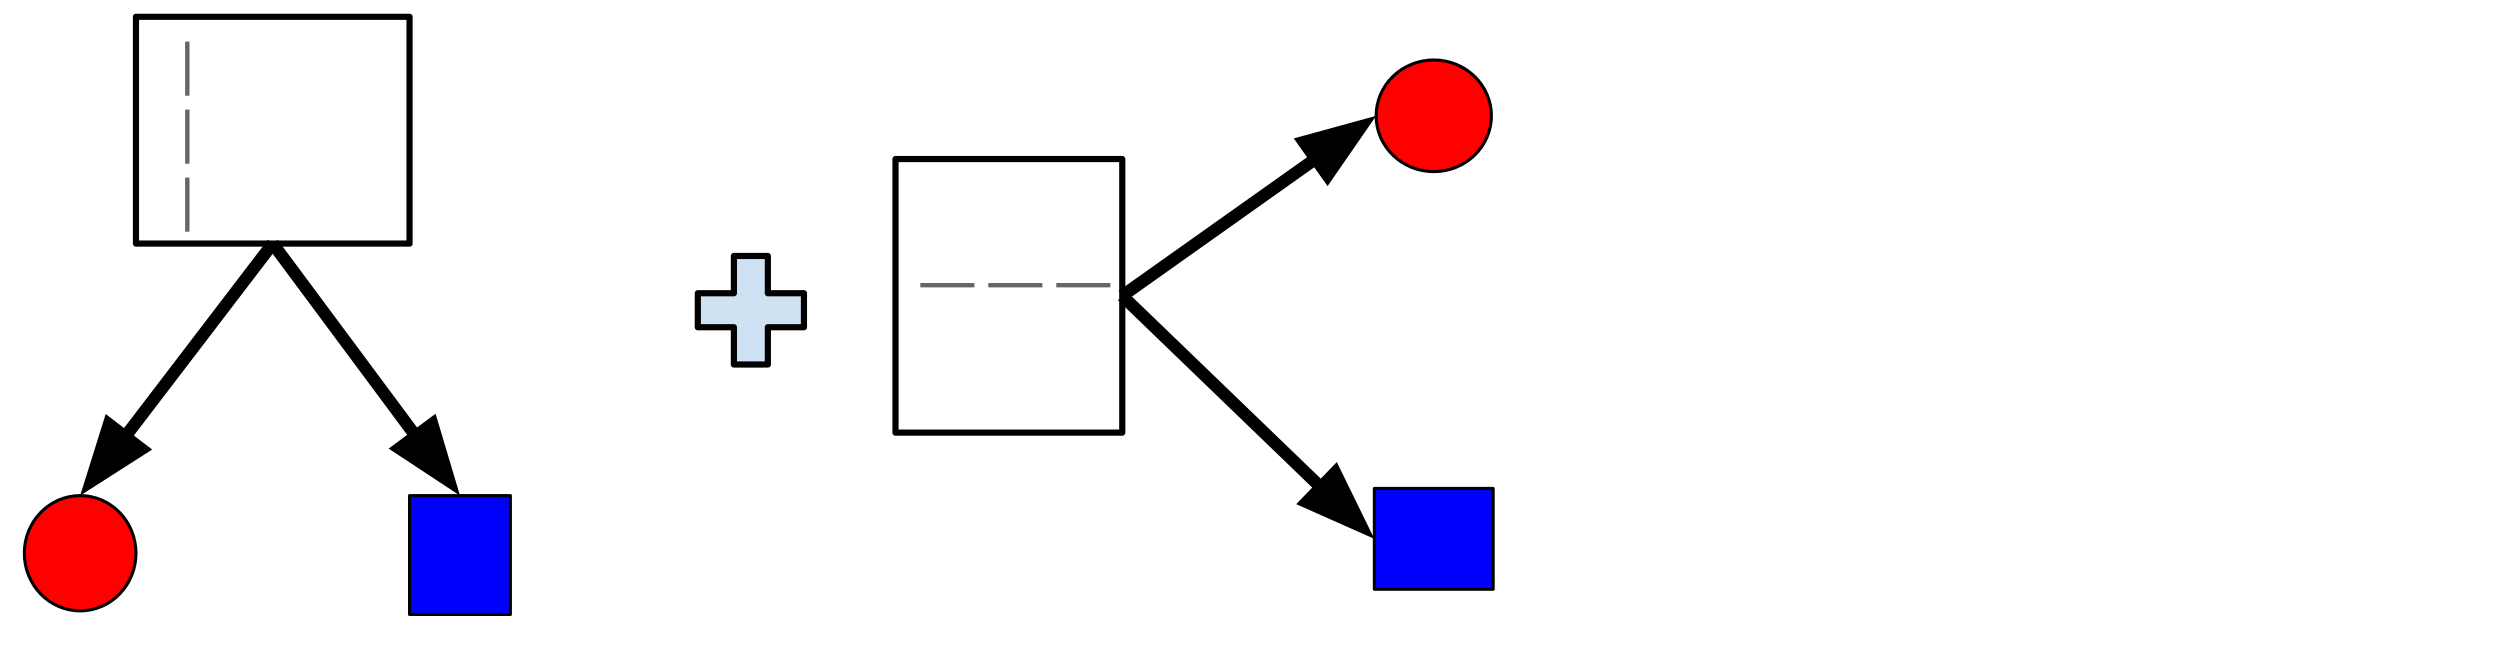
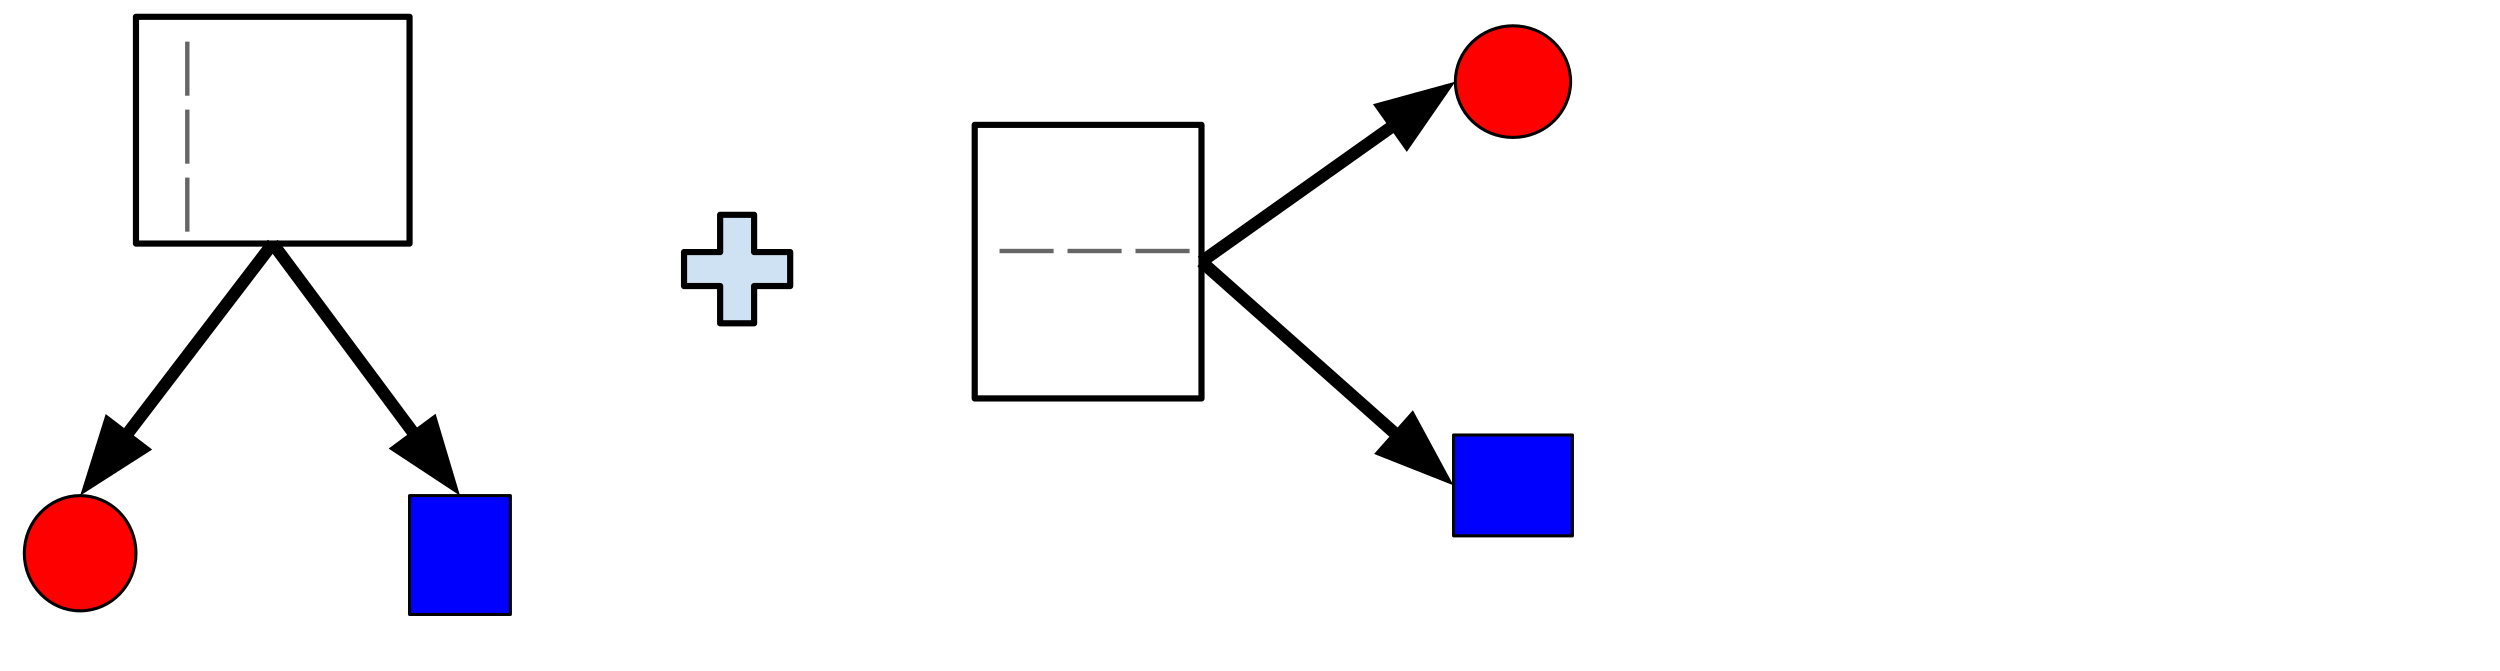
<svg xmlns="http://www.w3.org/2000/svg" version="1.1" viewBox="0.0 0.0 809.029 216.961" fill="none" stroke="none" stroke-linecap="square" stroke-miterlimit="10">
  <clipPath id="p.0">
    <path d="m0 0l809.029 0l0 216.961l-809.029 0l0 -216.961z" clip-rule="nonzero" />
  </clipPath>
  <g clip-path="url(#p.0)">
    <path fill="#000000" fill-opacity="0.0" d="m0 0l809.029 0l0 216.961l-809.029 0z" fill-rule="evenodd" />
    <path fill="#000000" fill-opacity="0.0" d="m44.0 5.438l88.535 0l0 73.386l-88.535 0z" fill-rule="evenodd" />
    <path stroke="#000000" stroke-width="2.0" stroke-linejoin="round" stroke-linecap="butt" d="m44.0 5.438l88.535 0l0 73.386l-88.535 0z" fill-rule="evenodd" />
    <path fill="#666666" d="m59.902 30.973l0 -17.5l1.422 0l0 17.5l-1.422 0z" fill-rule="nonzero" />
    <path fill="#666666" d="m59.902 52.973l0 -17.5l1.422 0l0 17.5l-1.422 0z" fill-rule="nonzero" />
    <path fill="#666666" d="m59.902 74.973l0 -17.5l1.422 0l0 17.5l-1.422 0z" fill-rule="nonzero" />
    <path fill="#ff0000" d="m7.874 179.034l0 0c0 -10.298 8.087 -18.646 18.063 -18.646l0 0c4.791 0 9.385 1.964 12.772 5.461c3.387 3.497 5.291 8.239 5.291 13.184l0 0c0 10.298 -8.087 18.646 -18.063 18.646l0 0c-9.976 0 -18.063 -8.348 -18.063 -18.646z" fill-rule="evenodd" />
    <path stroke="#000000" stroke-width="1.0" stroke-linejoin="round" stroke-linecap="butt" d="m7.874 179.034l0 0c0 -10.298 8.087 -18.646 18.063 -18.646l0 0c4.791 0 9.385 1.964 12.772 5.461c3.387 3.497 5.291 8.239 5.291 13.184l0 0c0 10.298 -8.087 18.646 -18.063 18.646l0 0c-9.976 0 -18.063 -8.348 -18.063 -18.646z" fill-rule="evenodd" />
    <path fill="#0000ff" d="m132.535 160.388l32.63 0l0 38.457l-32.63 0z" fill-rule="evenodd" />
    <path stroke="#000000" stroke-width="1.0" stroke-linejoin="round" stroke-linecap="butt" d="m132.535 160.388l32.63 0l0 38.457l-32.63 0z" fill-rule="evenodd" />
    <path fill="#000000" fill-opacity="0.0" d="m88.268 78.814l-62.331 81.575" fill-rule="evenodd" />
    <path stroke="#000000" stroke-width="4.0" stroke-linejoin="round" stroke-linecap="butt" d="m88.268 78.814l-47.759 62.505" fill-rule="evenodd" />
    <path fill="#000000" stroke="#000000" stroke-width="4.0" stroke-linecap="butt" d="m35.259 137.307l-5.771 18.435l16.271 -10.412z" fill-rule="evenodd" />
    <path fill="#000000" fill-opacity="0.0" d="m88.268 78.824l60.598 81.575" fill-rule="evenodd" />
    <path stroke="#000000" stroke-width="4.0" stroke-linejoin="round" stroke-linecap="butt" d="m88.268 78.824l46.287 62.309" fill-rule="evenodd" />
    <path fill="#000000" stroke="#000000" stroke-width="4.0" stroke-linecap="butt" d="m129.251 145.073l16.128 10.632l-5.521 -18.512z" fill-rule="evenodd" />
-     <path fill="#000000" fill-opacity="0.0" d="m289.793 140.005l0 -88.535l73.386 0l0 88.535z" fill-rule="evenodd" />
-     <path stroke="#000000" stroke-width="2.0" stroke-linejoin="round" stroke-linecap="butt" d="m289.793 140.005l0 -88.535l73.386 0l0 88.535z" fill-rule="evenodd" />
-     <path fill="#666666" d="m315.327 93.003l-17.5 0l0 -1.422l17.5 0l0 1.422z" fill-rule="nonzero" />
-     <path fill="#666666" d="m337.327 93.003l-17.5 0l0 -1.422l17.5 0l0 1.422z" fill-rule="nonzero" />
-     <path fill="#666666" d="m359.327 93.003l-17.5 0l0 -1.422l17.5 0l0 1.422z" fill-rule="nonzero" />
-     <path fill="#ff0000" d="m463.982 55.538l0 0c-10.298 0 -18.646 -8.087 -18.646 -18.063l0 0c0 -4.791 1.964 -9.385 5.461 -12.772c3.497 -3.387 8.239 -5.291 13.184 -5.291l0 0c10.298 0 18.646 8.087 18.646 18.063l0 0c0 9.976 -8.348 18.063 -18.646 18.063z" fill-rule="evenodd" />
-     <path stroke="#000000" stroke-width="1.0" stroke-linejoin="round" stroke-linecap="butt" d="m463.982 55.538l0 0c-10.298 0 -18.646 -8.087 -18.646 -18.063l0 0c0 -4.791 1.964 -9.385 5.461 -12.772c3.497 -3.387 8.239 -5.291 13.184 -5.291l0 0c10.298 0 18.646 8.087 18.646 18.063l0 0c0 9.976 -8.348 18.063 -18.646 18.063z" fill-rule="evenodd" />
-     <path fill="#0000ff" d="m444.753 190.693l0 -32.63l38.457 0l0 32.63z" fill-rule="evenodd" />
-     <path stroke="#000000" stroke-width="1.0" stroke-linejoin="round" stroke-linecap="butt" d="m444.753 190.693l0 -32.63l38.457 0l0 32.63z" fill-rule="evenodd" />
-     <path fill="#000000" fill-opacity="0.0" d="m363.178 95.738l82.173 -58.268" fill-rule="evenodd" />
-     <path stroke="#000000" stroke-width="4.0" stroke-linejoin="round" stroke-linecap="butt" d="m363.178 95.738l62.596 -44.386" fill-rule="evenodd" />
-     <path fill="#000000" stroke="#000000" stroke-width="4.0" stroke-linecap="butt" d="m429.596 56.742l10.986 -15.889l-18.629 5.11z" fill-rule="evenodd" />
-     <path fill="#000000" fill-opacity="0.0" d="m363.178 95.738l81.575 78.646" fill-rule="evenodd" />
-     <path stroke="#000000" stroke-width="4.0" stroke-linejoin="round" stroke-linecap="butt" d="m363.178 95.738l64.297 61.988" fill-rule="evenodd" />
-     <path fill="#000000" stroke="#000000" stroke-width="4.0" stroke-linecap="butt" d="m422.89 162.482l17.654 7.842l-8.483 -17.355z" fill-rule="evenodd" />
-     <path fill="#cfe2f3" d="m225.82 94.9l11.678 0l0 -12.06l10.993 0l0 12.06l11.678 0l0 10.993l-11.678 0l0 12.06l-10.993 0l0 -12.06l-11.678 0z" fill-rule="evenodd" />
-     <path stroke="#000000" stroke-width="2.0" stroke-linejoin="round" stroke-linecap="butt" d="m225.82 94.9l11.678 0l0 -12.06l10.993 0l0 12.06l11.678 0l0 10.993l-11.678 0l0 12.06l-10.993 0l0 -12.06l-11.678 0z" fill-rule="evenodd" />
-     <path fill="#cfe2f3" d="m408.106 331.679l11.678 0l0 -12.06l10.993 0l0 12.06l11.678 0l0 10.993l-11.678 0l0 12.06l-10.993 0l0 -12.06l-11.678 0z" fill-rule="evenodd" />
-     <path stroke="#000000" stroke-width="2.0" stroke-linejoin="round" stroke-linecap="butt" d="m408.106 331.679l11.678 0l0 -12.06l10.993 0l0 12.06l11.678 0l0 10.993l-11.678 0l0 12.06l-10.993 0l0 -12.06l-11.678 0z" fill-rule="evenodd" />
-     <path fill="#000000" fill-opacity="0.0" d="m563.155 240.472l88.535 0l0 73.386l-88.535 0z" fill-rule="evenodd" />
-     <path stroke="#000000" stroke-width="2.0" stroke-linejoin="round" stroke-linecap="butt" d="m563.155 240.472l88.535 0l0 73.386l-88.535 0z" fill-rule="evenodd" />
-     <path fill="#666666" d="m621.874 266.007l0 -17.5l1.422 0l0 17.5l-1.422 0z" fill-rule="nonzero" />
-     <path fill="#666666" d="m621.874 288.007l0 -17.5l1.422 0l0 17.5l-1.422 0z" fill-rule="nonzero" />
-     <path fill="#666666" d="m621.874 310.007l0 -17.5l1.422 0l0 17.5l-1.422 0z" fill-rule="nonzero" />
-     <path fill="#ff0000" d="m644.942 414.651l0 0c0 -10.298 8.087 -18.646 18.063 -18.646l0 0c4.791 0 9.385 1.964 12.772 5.461c3.387 3.497 5.291 8.239 5.291 13.184l0 0c0 10.298 -8.087 18.646 -18.063 18.646l0 0c-9.976 0 -18.063 -8.348 -18.063 -18.646z" fill-rule="evenodd" />
-     <path stroke="#000000" stroke-width="1.0" stroke-linejoin="round" stroke-linecap="butt" d="m644.942 414.651l0 0c0 -10.298 8.087 -18.646 18.063 -18.646l0 0c4.791 0 9.385 1.964 12.772 5.461c3.387 3.497 5.291 8.239 5.291 13.184l0 0c0 10.298 -8.087 18.646 -18.063 18.646l0 0c-9.976 0 -18.063 -8.348 -18.063 -18.646z" fill-rule="evenodd" />
-     <path fill="#0000ff" d="m530.525 395.423l32.63 0l0 38.457l-32.63 0z" fill-rule="evenodd" />
-     <path stroke="#000000" stroke-width="1.0" stroke-linejoin="round" stroke-linecap="butt" d="m530.525 395.423l32.63 0l0 38.457l-32.63 0z" fill-rule="evenodd" />
-     <path fill="#000000" fill-opacity="0.0" d="m607.423 313.858l55.591 82.142" fill-rule="evenodd" />
-     <path stroke="#000000" stroke-width="4.0" stroke-linejoin="round" stroke-linecap="butt" d="m607.423 313.858l42.139 62.266" fill-rule="evenodd" />
-     <path fill="#000000" stroke="#000000" stroke-width="4.0" stroke-linecap="butt" d="m644.09 379.827l15.646 11.33l-4.702 -18.736z" fill-rule="evenodd" />
-     <path fill="#000000" fill-opacity="0.0" d="m607.423 313.858l-60.598 81.575" fill-rule="evenodd" />
-     <path stroke="#000000" stroke-width="4.0" stroke-linejoin="round" stroke-linecap="butt" d="m607.423 313.858l-46.287 62.309" fill-rule="evenodd" />
-     <path fill="#000000" stroke="#000000" stroke-width="4.0" stroke-linecap="butt" d="m555.832 372.227l-5.521 18.512l16.128 -10.632z" fill-rule="evenodd" />
+     <path fill="#000000" fill-opacity="0.0" d="m315.429 128.942l0 -88.535l73.386 0l0 88.535z" fill-rule="evenodd" />
+     <path stroke="#000000" stroke-width="2.0" stroke-linejoin="round" stroke-linecap="butt" d="m315.429 128.942l0 -88.535l73.386 0l0 88.535z" fill-rule="evenodd" />
+     <path fill="#666666" d="m340.964 81.94l-17.5 0l0 -1.422l17.5 0l0 1.422z" fill-rule="nonzero" />
+     <path fill="#666666" d="m362.964 81.94l-17.5 0l0 -1.422l17.5 0l0 1.422z" fill-rule="nonzero" />
+     <path fill="#666666" d="m384.964 81.94l-17.5 0l0 -1.422l17.5 0l0 1.422z" fill-rule="nonzero" />
+     <path fill="#ff0000" d="m489.618 44.475l0 0c-10.298 0 -18.646 -8.087 -18.646 -18.063l0 0c0 -4.791 1.964 -9.385 5.461 -12.772c3.497 -3.387 8.239 -5.291 13.184 -5.291l0 0c10.298 0 18.646 8.087 18.646 18.063l0 0c0 9.976 -8.348 18.063 -18.646 18.063z" fill-rule="evenodd" />
+     <path stroke="#000000" stroke-width="1.0" stroke-linejoin="round" stroke-linecap="butt" d="m489.618 44.475l0 0c-10.298 0 -18.646 -8.087 -18.646 -18.063l0 0c0 -4.791 1.964 -9.385 5.461 -12.772c3.497 -3.387 8.239 -5.291 13.184 -5.291l0 0c10.298 0 18.646 8.087 18.646 18.063l0 0c0 9.976 -8.348 18.063 -18.646 18.063z" fill-rule="evenodd" />
+     <path fill="#0000ff" d="m470.39 173.402l0 -32.63l38.457 0l0 32.63z" fill-rule="evenodd" />
+     <path stroke="#000000" stroke-width="1.0" stroke-linejoin="round" stroke-linecap="butt" d="m470.39 173.402l0 -32.63l38.457 0l0 32.63z" fill-rule="evenodd" />
+     <path fill="#000000" fill-opacity="0.0" d="m388.815 84.675l82.173 -58.268" fill-rule="evenodd" />
+     <path stroke="#000000" stroke-width="4.0" stroke-linejoin="round" stroke-linecap="butt" d="m388.815 84.675l62.596 -44.386" fill-rule="evenodd" />
+     <path fill="#000000" stroke="#000000" stroke-width="4.0" stroke-linecap="butt" d="m455.232 45.679l10.986 -15.889l-18.629 5.11z" fill-rule="evenodd" />
+     <path fill="#000000" fill-opacity="0.0" d="m388.815 84.675l81.575 72.409" fill-rule="evenodd" />
+     <path stroke="#000000" stroke-width="4.0" stroke-linejoin="round" stroke-linecap="butt" d="m388.815 84.675l63.626 56.477" fill-rule="evenodd" />
+     <path fill="#000000" stroke="#000000" stroke-width="4.0" stroke-linecap="butt" d="m448.055 146.093l17.962 7.109l-9.19 -16.991z" fill-rule="evenodd" />
+     <path fill="#cfe2f3" d="m221.366 81.572l11.678 0l0 -12.06l10.993 0l0 12.06l11.678 0l0 10.993l-11.678 0l0 12.06l-10.993 0l0 -12.06l-11.678 0z" fill-rule="evenodd" />
+     <path stroke="#000000" stroke-width="2.0" stroke-linejoin="round" stroke-linecap="butt" d="m221.366 81.572l11.678 0l0 -12.06l10.993 0l0 12.06l11.678 0l0 10.993l-11.678 0l0 12.06l-10.993 0l0 -12.06l-11.678 0z" fill-rule="evenodd" />
  </g>
</svg>
